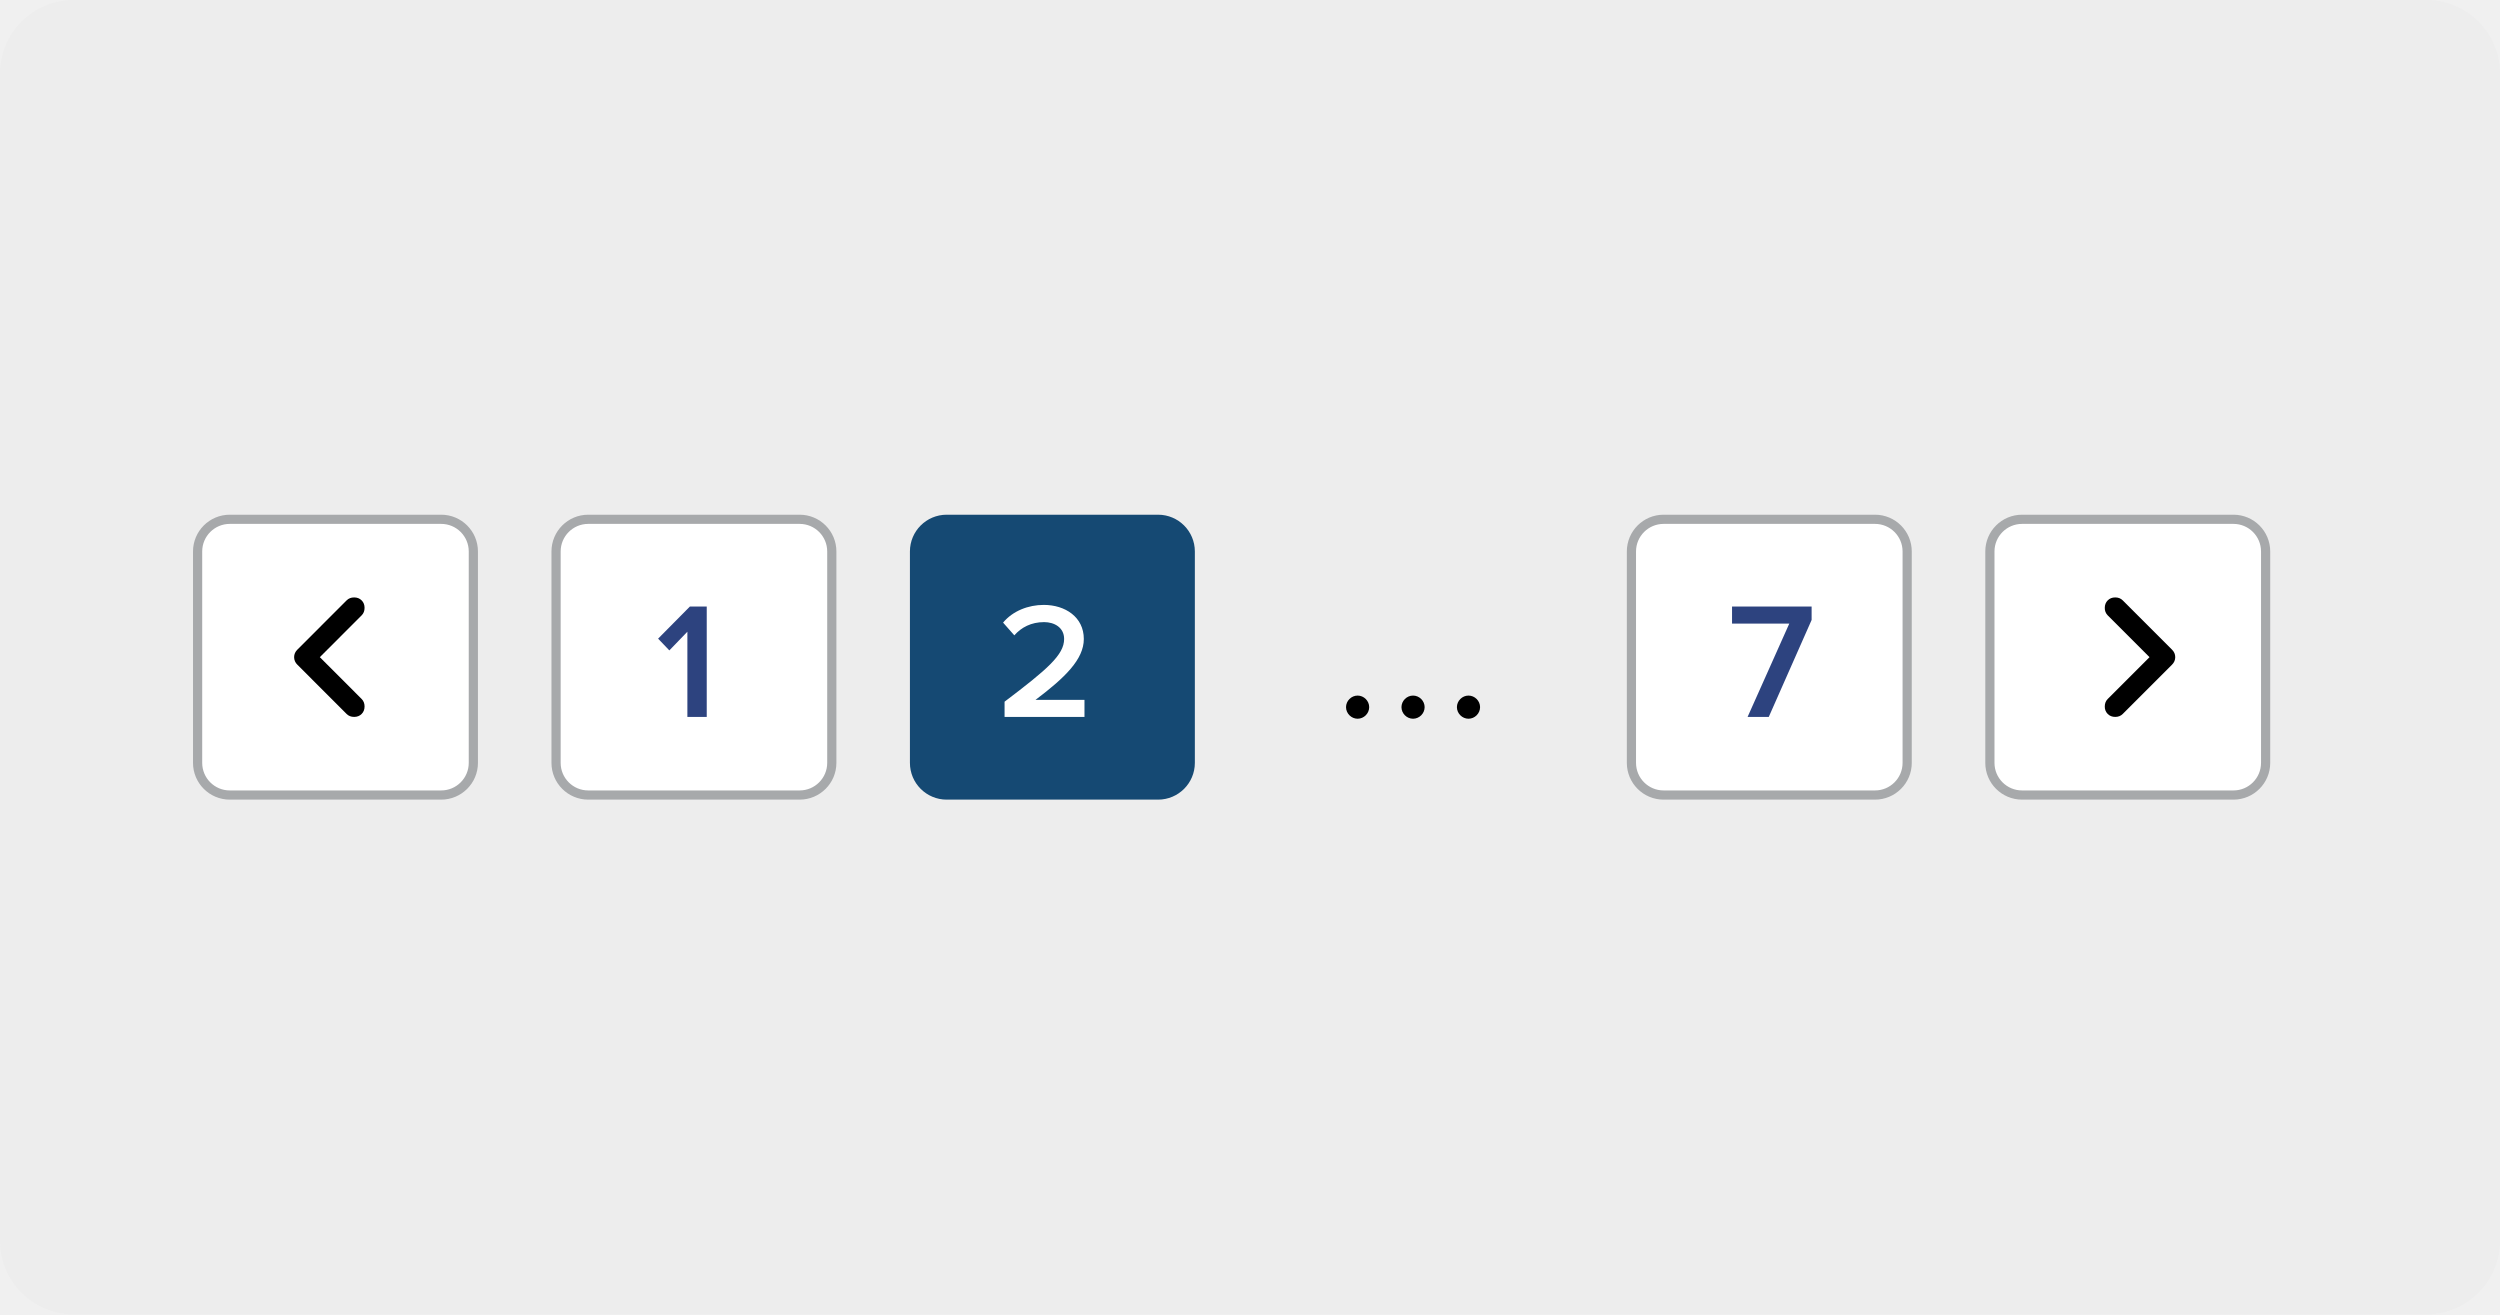
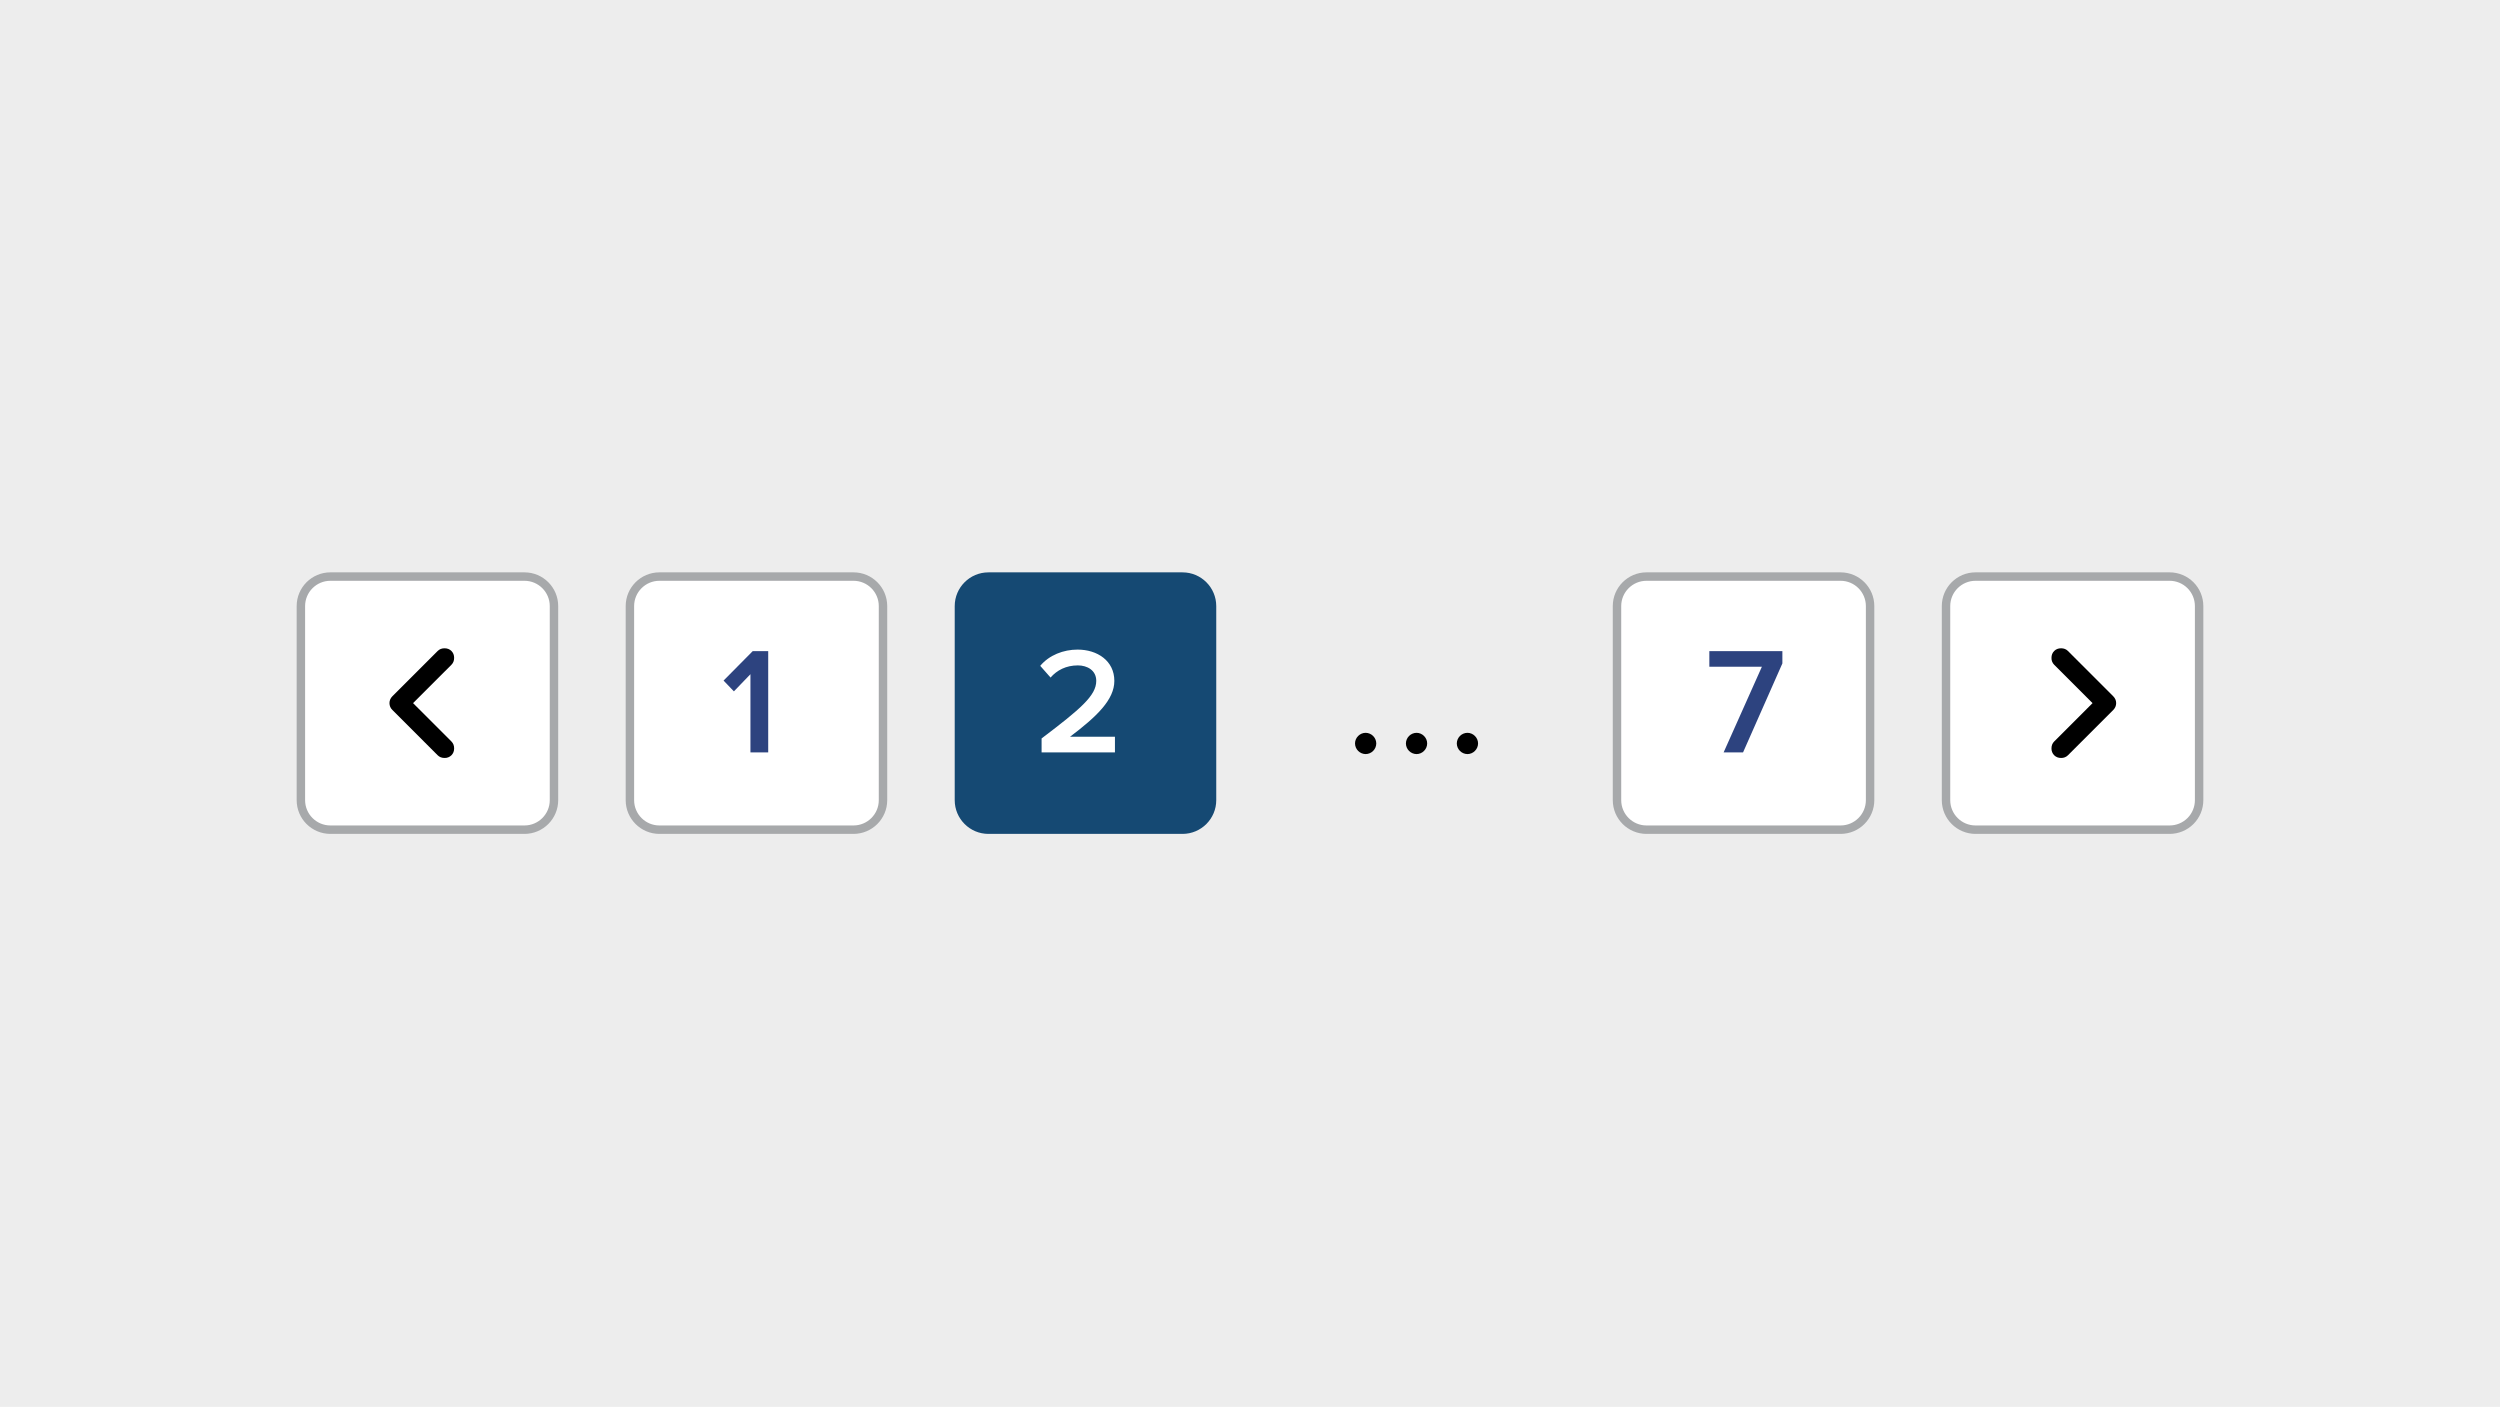
- <svg xmlns="http://www.w3.org/2000/svg" width="272" height="143" fill="none" viewBox="0 0 272 143">
-   <rect width="272" height="143" fill="#ededed" rx="8" />
-   <rect width="30" height="30" x="21.5" y="56.5" fill="#fff" stroke="#a7a9ab" rx="3.5" />
-   <rect width="30" height="30" x="60.5" y="56.5" fill="#fff" stroke="#a7a9ab" rx="3.5" />
-   <rect width="31" height="31" x="99" y="56" fill="#154973" rx="4" />
-   <path fill="#2d437f" d="M76.893 78h-2.106v-9.27l-1.962 2.034-1.224-1.278 3.456-3.492h1.836z" />
-   <path fill="#000" d="m34.798 71.5 4.547 4.547q.32.321.32.816 0 .496-.32.816-.32.321-.816.321t-.816-.32l-5.363-5.364A1.12 1.12 0 0 1 32 71.5q0-.466.35-.816l5.363-5.363q.321-.321.816-.321t.816.32.32.817q0 .495-.32.816z" />
-   <rect width="30" height="30" x="216.5" y="56.5" fill="#fff" stroke="#a7a9ab" rx="3.5" />
-   <path fill="#000" d="m233.868 71.5-4.547-4.547a1.1 1.1 0 0 1-.321-.816q0-.496.321-.816.32-.321.816-.321t.816.32l5.363 5.364q.35.35.35.816t-.35.816l-5.363 5.363q-.321.321-.816.321-.496 0-.816-.32a1.1 1.1 0 0 1-.321-.817q0-.495.321-.816z" />
-   <path fill="#fff" d="M117.991 78h-8.694v-1.656c4.662-3.528 6.48-5.094 6.48-6.822 0-1.26-1.08-1.836-2.178-1.836-1.404 0-2.484.576-3.24 1.44l-1.224-1.386c1.062-1.278 2.754-1.926 4.428-1.926 2.322 0 4.356 1.314 4.356 3.708 0 2.214-2.034 4.194-5.256 6.624h5.328z" />
-   <path fill="#000" d="M147.708 78.198c-.684 0-1.26-.576-1.26-1.26s.576-1.26 1.26-1.26 1.26.576 1.26 1.26-.576 1.26-1.26 1.26m6.032 0c-.684 0-1.26-.576-1.26-1.26s.576-1.26 1.26-1.26 1.26.576 1.26 1.26-.576 1.26-1.26 1.26m6.032 0c-.684 0-1.26-.576-1.26-1.26s.576-1.26 1.26-1.26 1.26.576 1.26 1.26-.576 1.26-1.26 1.26" />
-   <rect width="30" height="30" x="177.5" y="56.5" fill="#fff" stroke="#a7a9ab" rx="3.5" />
-   <path fill="#2d437f" d="M192.442 78h-2.304l4.536-10.152h-6.228v-1.854h8.658v1.458z" />
+ <svg xmlns="http://www.w3.org/2000/svg" width="272" height="153" fill="none" viewBox="0 0 272 153">
+   <path fill="#ededed" d="M0 0h272v153H0z" />
+   <path fill="#fff" stroke="#a7a9ab" stroke-width=".918" d="M35.948 62.731H57.06a3.213 3.213 0 0 1 3.213 3.213v21.112a3.213 3.213 0 0 1-3.213 3.213H35.948a3.213 3.213 0 0 1-3.212-3.213V65.944a3.213 3.213 0 0 1 3.212-3.213ZM71.747 62.731h21.112a3.213 3.213 0 0 1 3.212 3.213v21.112a3.213 3.213 0 0 1-3.212 3.213H71.747a3.213 3.213 0 0 1-3.213-3.213V65.944a3.213 3.213 0 0 1 3.213-3.213Z" />
+   <rect width="28.455" height="28.455" x="103.873" y="62.273" fill="#154973" rx="3.672" />
+   <path fill="#fff" stroke="#a7a9ab" stroke-width=".918" d="M214.94 62.731h21.112a3.21 3.21 0 0 1 3.212 3.213v21.112a3.21 3.21 0 0 1-3.212 3.213H214.94a3.213 3.213 0 0 1-3.213-3.213V65.944a3.213 3.213 0 0 1 3.213-3.213Z" />
+   <path fill="#000" d="m227.669 76.5-4.174-4.174a1.01 1.01 0 0 1-.294-.749q0-.454.294-.75.295-.293.75-.293t.749.294l4.923 4.923q.321.321.321.749 0 .427-.321.75l-4.923 4.922a1.01 1.01 0 0 1-.749.294q-.455 0-.75-.294a1.02 1.02 0 0 1-.294-.75q0-.454.294-.748z" />
+   <path fill="#fff" stroke="#a7a9ab" stroke-width=".918" d="M179.142 62.731h21.111a3.213 3.213 0 0 1 3.213 3.213v21.112a3.213 3.213 0 0 1-3.213 3.213h-21.111a3.213 3.213 0 0 1-3.213-3.213V65.944a3.213 3.213 0 0 1 3.213-3.213Z" />
+   <path fill="#2d437f" d="M189.644 81.862h-2.115l4.164-9.319h-5.717v-1.701h7.947v1.338zM83.581 81.862h-1.933v-8.509l-1.8 1.867-1.124-1.173 3.172-3.205h1.685z" />
+   <path fill="#000" d="m44.942 76.5 4.174 4.174q.294.294.294.749 0 .454-.294.75a1.01 1.01 0 0 1-.75.293q-.453 0-.748-.294l-4.923-4.923a1.03 1.03 0 0 1-.321-.749q0-.427.32-.75l4.924-4.922q.294-.294.749-.294t.749.294.294.749-.294.75z" />
+   <path fill="#fff" d="M121.306 81.862h-7.981v-1.52c4.28-3.238 5.948-4.676 5.948-6.262 0-1.157-.991-1.685-1.999-1.685-1.289 0-2.28.528-2.974 1.322l-1.123-1.273c.975-1.173 2.528-1.768 4.064-1.768 2.132 0 3.999 1.206 3.999 3.404 0 2.032-1.867 3.85-4.825 6.08h4.891z" />
+   <path fill="#000" d="M148.583 82.044a1.17 1.17 0 0 1-1.157-1.157c0-.628.529-1.156 1.157-1.156a1.17 1.17 0 0 1 1.156 1.156 1.17 1.17 0 0 1-1.156 1.157m5.536 0a1.17 1.17 0 0 1-1.156-1.157 1.17 1.17 0 0 1 1.156-1.156c.628 0 1.157.528 1.157 1.156s-.529 1.157-1.157 1.157m5.537 0a1.17 1.17 0 0 1-1.156-1.157 1.17 1.17 0 0 1 1.156-1.156c.628 0 1.157.528 1.157 1.156s-.529 1.157-1.157 1.157" />
</svg>
